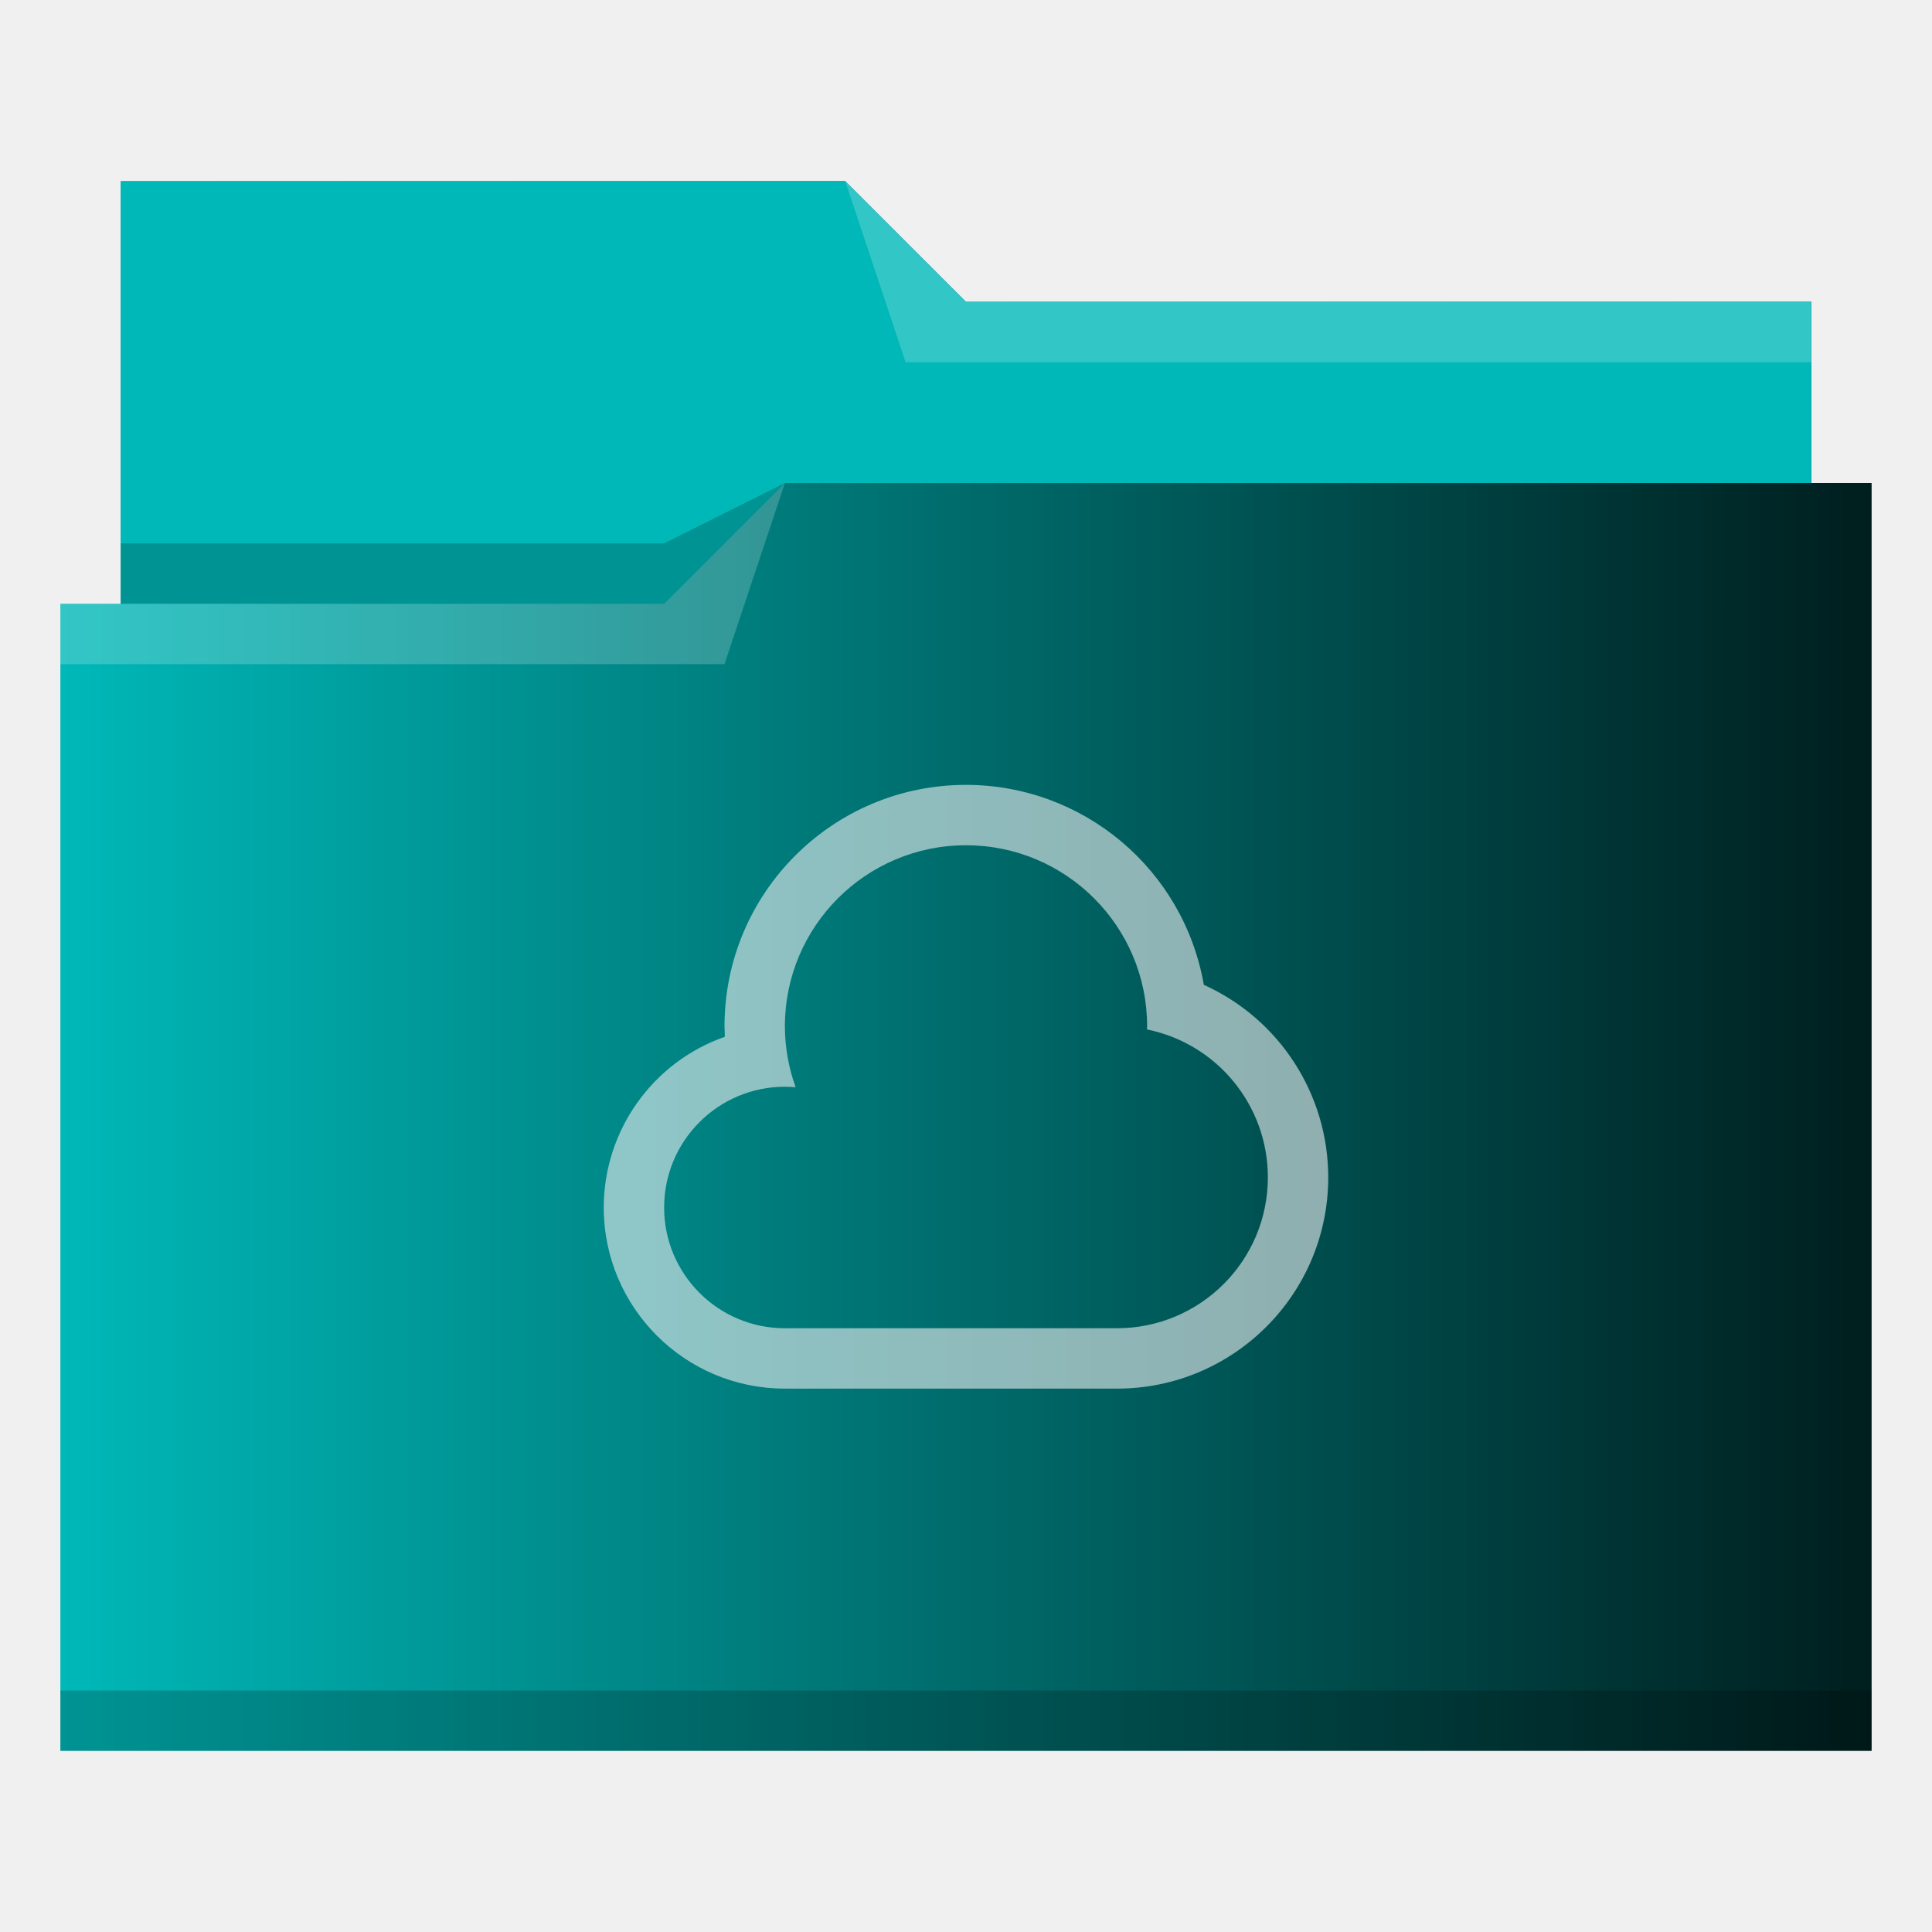
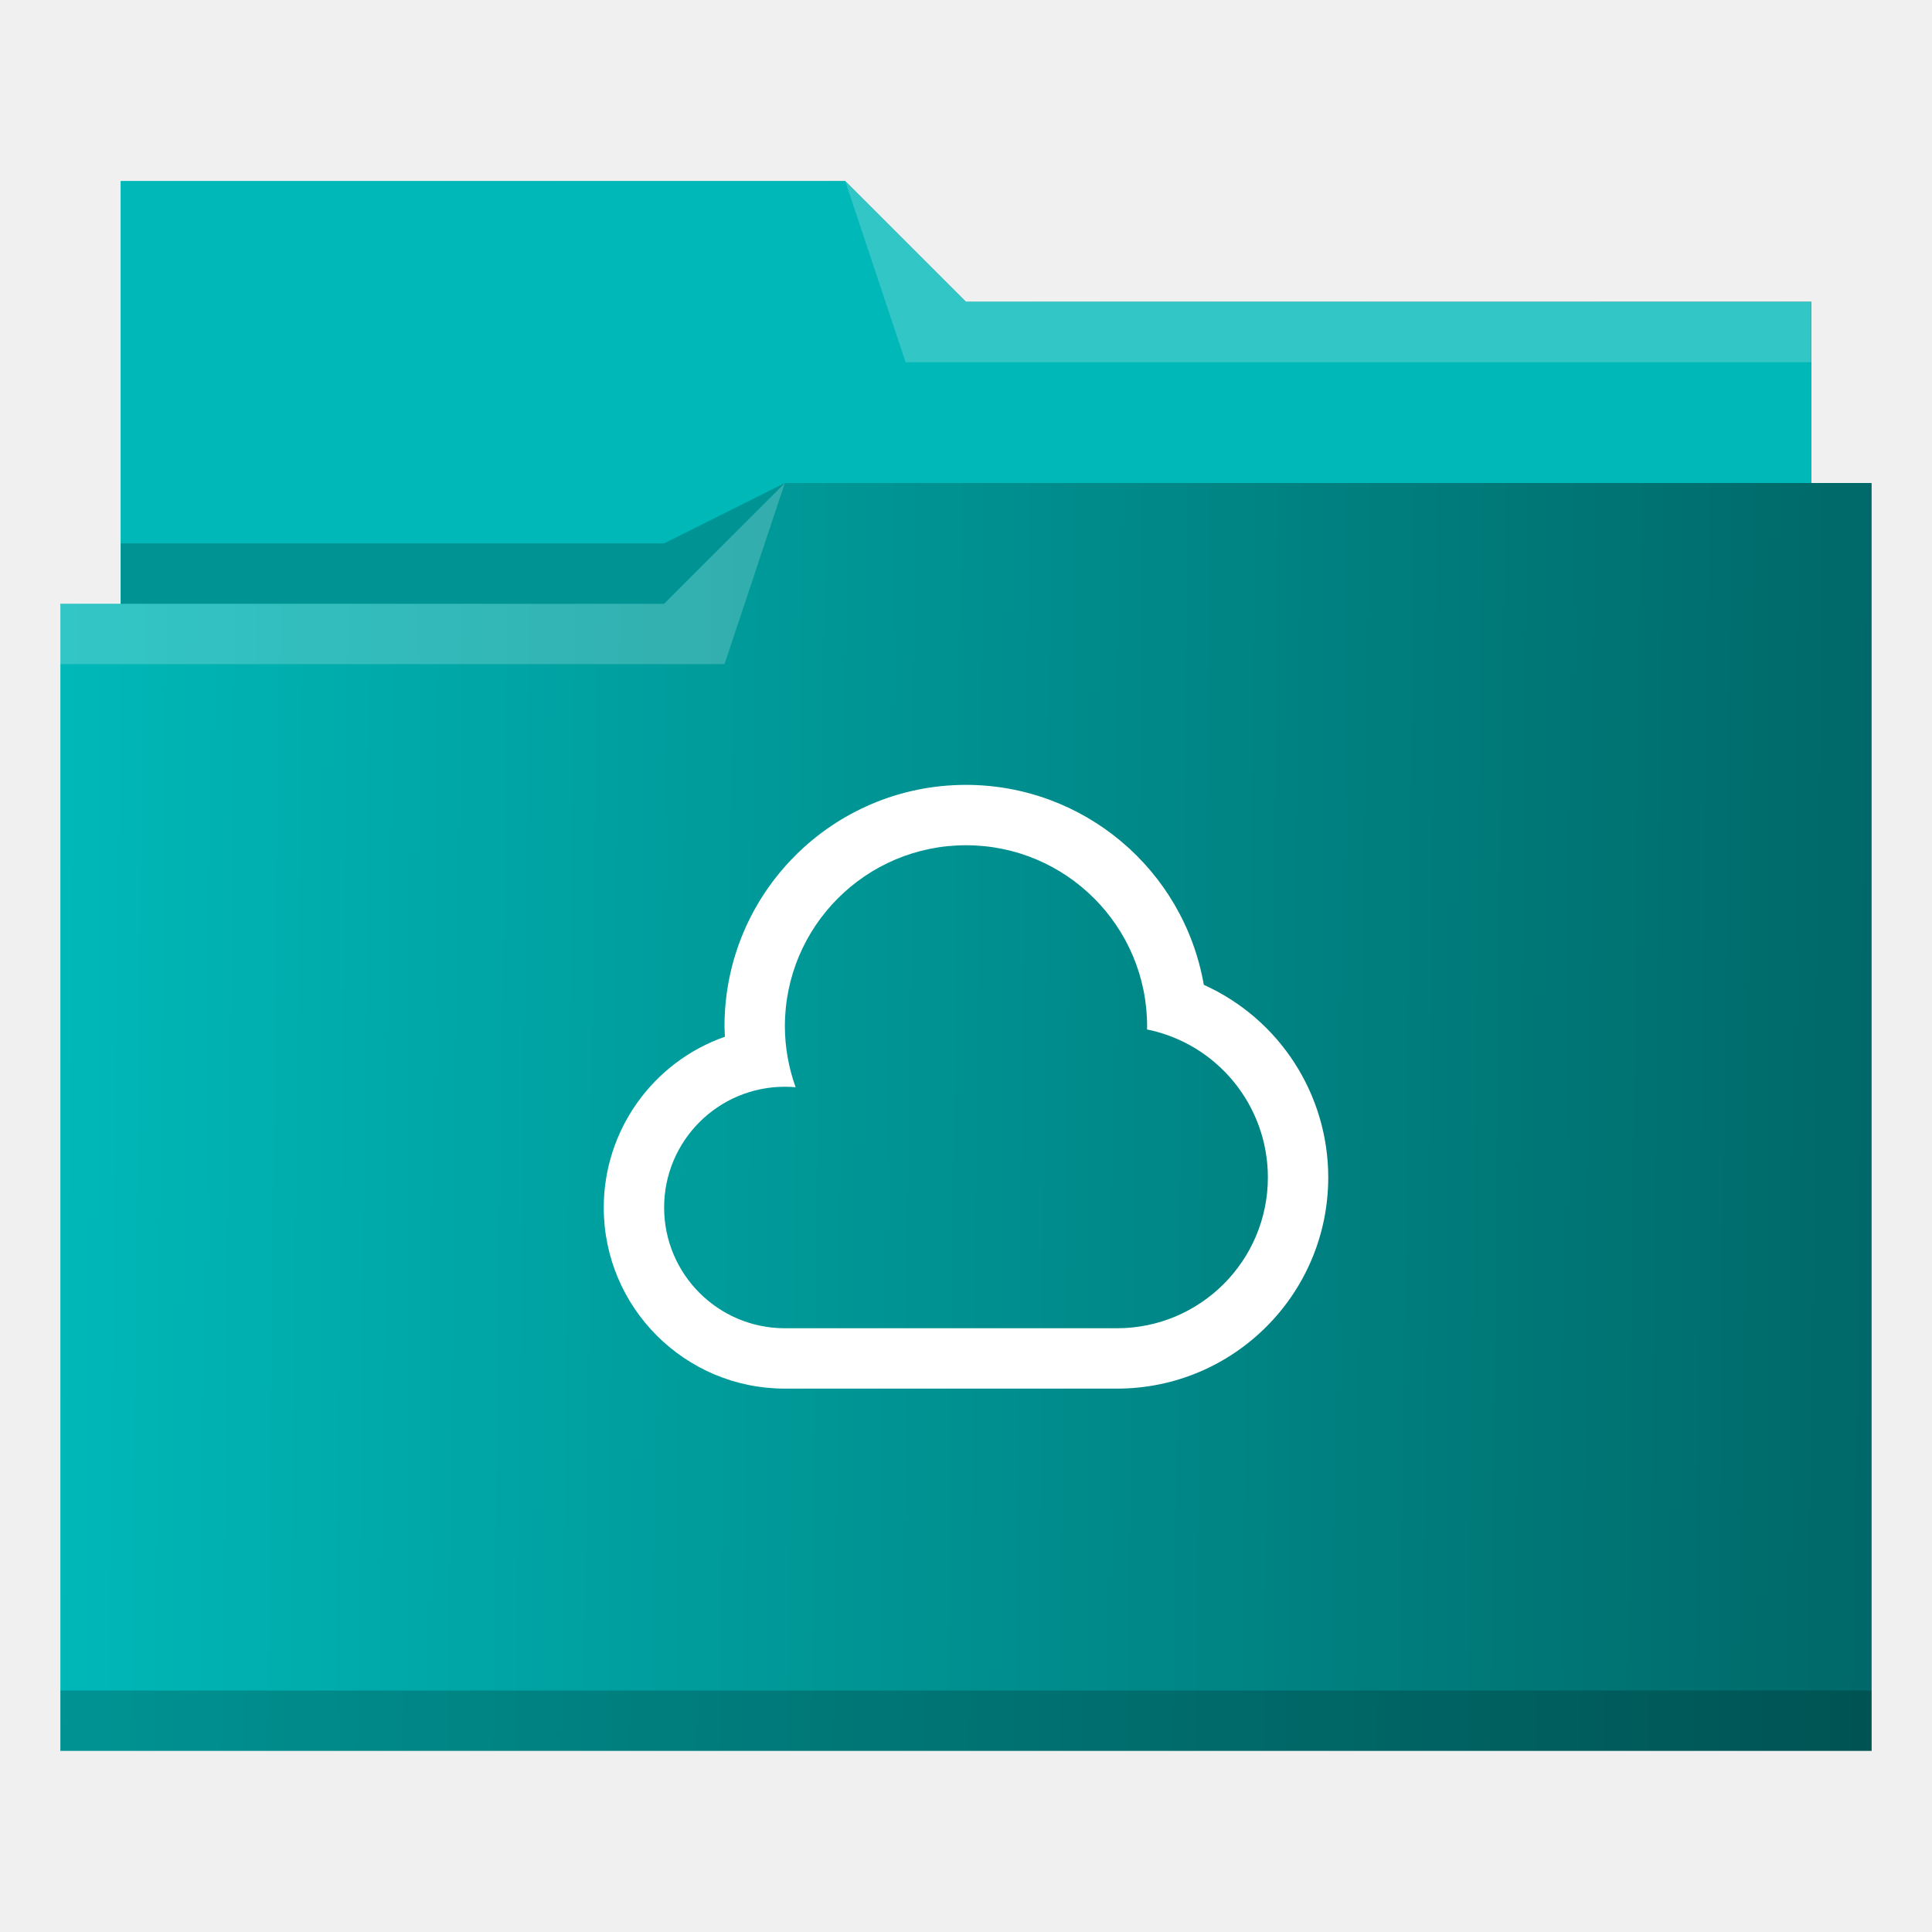
<svg xmlns="http://www.w3.org/2000/svg" xmlns:xlink="http://www.w3.org/1999/xlink" viewBox="0 0 32 32" version="1.1" id="svg14">
  <defs id="defs3051">
    <linearGradient id="linearGradient840">
      <stop style="stop-color:#00b8b8;stop-opacity:1" offset="0" id="stop836" />
      <stop style="stop-color:#00b8b8;stop-opacity:1" offset="1" id="stop838" />
    </linearGradient>
    <linearGradient id="linearGradient832">
      <stop style="stop-color:#00b8b8;stop-opacity:1" offset="0" id="stop828" />
      <stop style="stop-color:#001e1e;stop-opacity:1" offset="1" id="stop830" />
    </linearGradient>
    <style type="text/css" id="current-color-scheme">
      .ColorScheme-Text {
        color:#31363b;
      }
      .ColorScheme-Background {
        color:#eff0f1;
      }
      .ColorScheme-Highlight {
        color:#3daee9;
      }
      .ColorScheme-ViewText {
        color:#31363b;
      }
      .ColorScheme-ViewBackground {
        color:#fcfcfc;
      }
      .ColorScheme-ViewHover {
        color:#93cee9;
      }
      .ColorScheme-ViewFocus{
        color:#3daee9;
      }
      .ColorScheme-ButtonText {
        color:#31363b;
      }
      .ColorScheme-ButtonBackground {
        color:#eff0f1;
      }
      .ColorScheme-ButtonHover {
        color:#93cee9;
      }
      .ColorScheme-ButtonFocus{
        color:#3daee9;
      }
      </style>
-     <linearGradient xlink:href="#linearGradient832" id="linearGradient834" x1="1" y1="16" x2="31" y2="16" gradientUnits="userSpaceOnUse" />
+     <linearGradient xlink:href="#linearGradient832" id="linearGradient834" x1="1" y1="16" x2="58.797" y2="16.678" gradientUnits="userSpaceOnUse" />
    <linearGradient xlink:href="#linearGradient840" id="linearGradient842" x1="2" y1="6.5" x2="30" y2="6.5" gradientUnits="userSpaceOnUse" />
  </defs>
  <path style="fill:url(#linearGradient834);fill-opacity:1;stroke:none" d="M 2 3 L 2 10 L 1 10 L 1 29 L 12 29 L 13 29 L 31 29 L 31 8 L 30 8 L 30 5 L 16 5 L 14 3 L 2 3 z " class="ColorScheme-Highlight" id="path4" />
  <path style="fill-opacity:1;fill-rule:evenodd;fill:url(#linearGradient842)" d="m 2,3 0,7 9,0 L 13,8 30,8 30,5 16,5 14,3 2,3 Z" id="path6" />
  <path style="fill:#ffffff;fill-opacity:0.2;fill-rule:evenodd" d="M 14 3 L 15 6 L 30 6 L 30 5 L 16 5 L 14 3 z M 13 8 L 11 10 L 1 10 L 1 11 L 12 11 L 13 8 z " id="path8" />
  <path style="fill-opacity:0.2;fill-rule:evenodd" d="M 13 8 L 11 9 L 2 9 L 2 10 L 11 10 L 13 8 z M 1 28 L 1 29 L 31 29 L 31 28 L 1 28 z " class="ColorScheme-Text" id="path10" />
-   <path style="fill:currentColor;fill-opacity:0.6;stroke:none" d="M 16 13 A 4 4 0 0 0 12 17 A 4 4 0 0 0 12.006 17.172 A 3 3 0 0 0 10 20 A 3 3 0 0 0 13 23 L 18.5 23 A 3.5 3.5 0 0 0 22 19.5 A 3.5 3.5 0 0 0 19.939 16.312 A 4 4 0 0 0 16 13 z M 16 14 A 3 3 0 0 1 19 17 A 3 3 0 0 1 18.998 17.051 A 2.5 2.5 0 0 1 21 19.5 A 2.5 2.5 0 0 1 18.5 22 L 13 22 A 2 2 0 0 1 11 20 A 2 2 0 0 1 13 18 A 2 2 0 0 1 13.178 18.008 A 3 3 0 0 1 13 17 A 3 3 0 0 1 16 14 z " class="ColorScheme-Background" id="path12" />
+   <path style="fill:#ffffff;fill-opacity:1;stroke:none" d="M 16 13 A 4 4 0 0 0 12 17 A 4 4 0 0 0 12.006 17.172 A 3 3 0 0 0 10 20 A 3 3 0 0 0 13 23 L 18.5 23 A 3.5 3.5 0 0 0 22 19.5 A 3.5 3.5 0 0 0 19.939 16.312 A 4 4 0 0 0 16 13 z M 16 14 A 3 3 0 0 1 19 17 A 3 3 0 0 1 18.998 17.051 A 2.5 2.5 0 0 1 21 19.5 A 2.5 2.5 0 0 1 18.5 22 L 13 22 A 2 2 0 0 1 11 20 A 2 2 0 0 1 13 18 A 2 2 0 0 1 13.178 18.008 A 3 3 0 0 1 13 17 A 3 3 0 0 1 16 14 z " class="ColorScheme-Background" id="path12" />
</svg>
